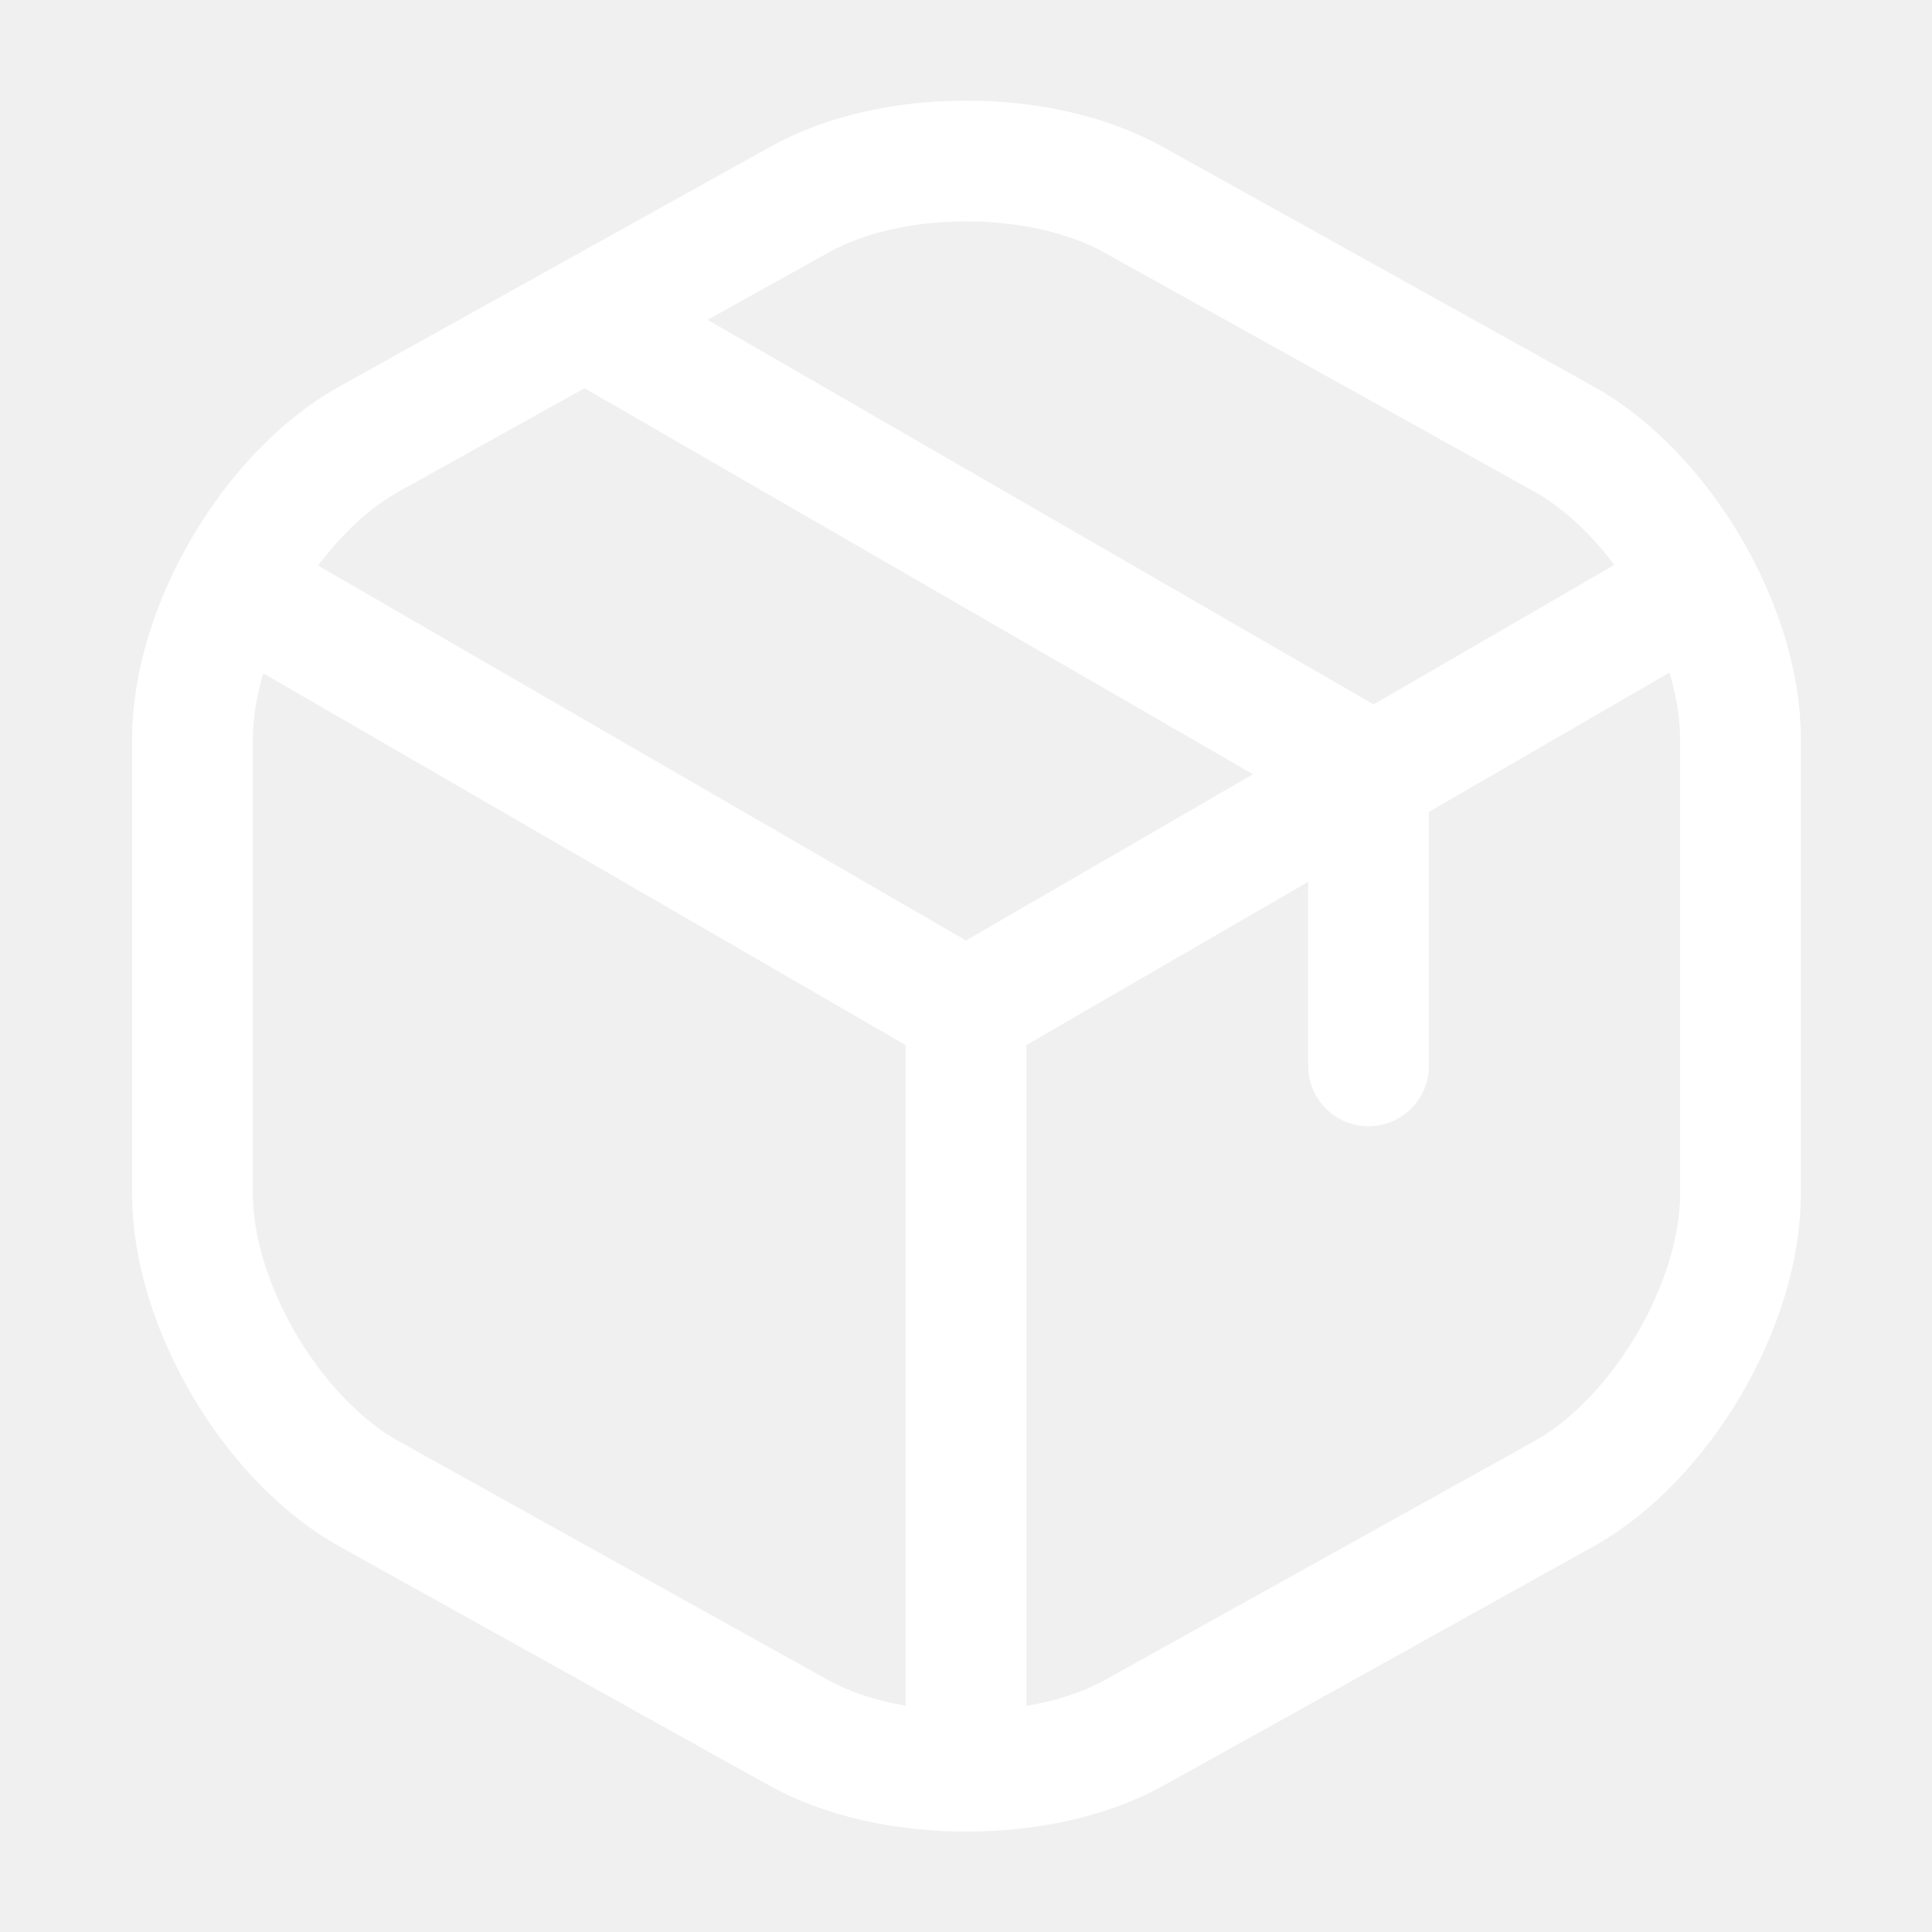
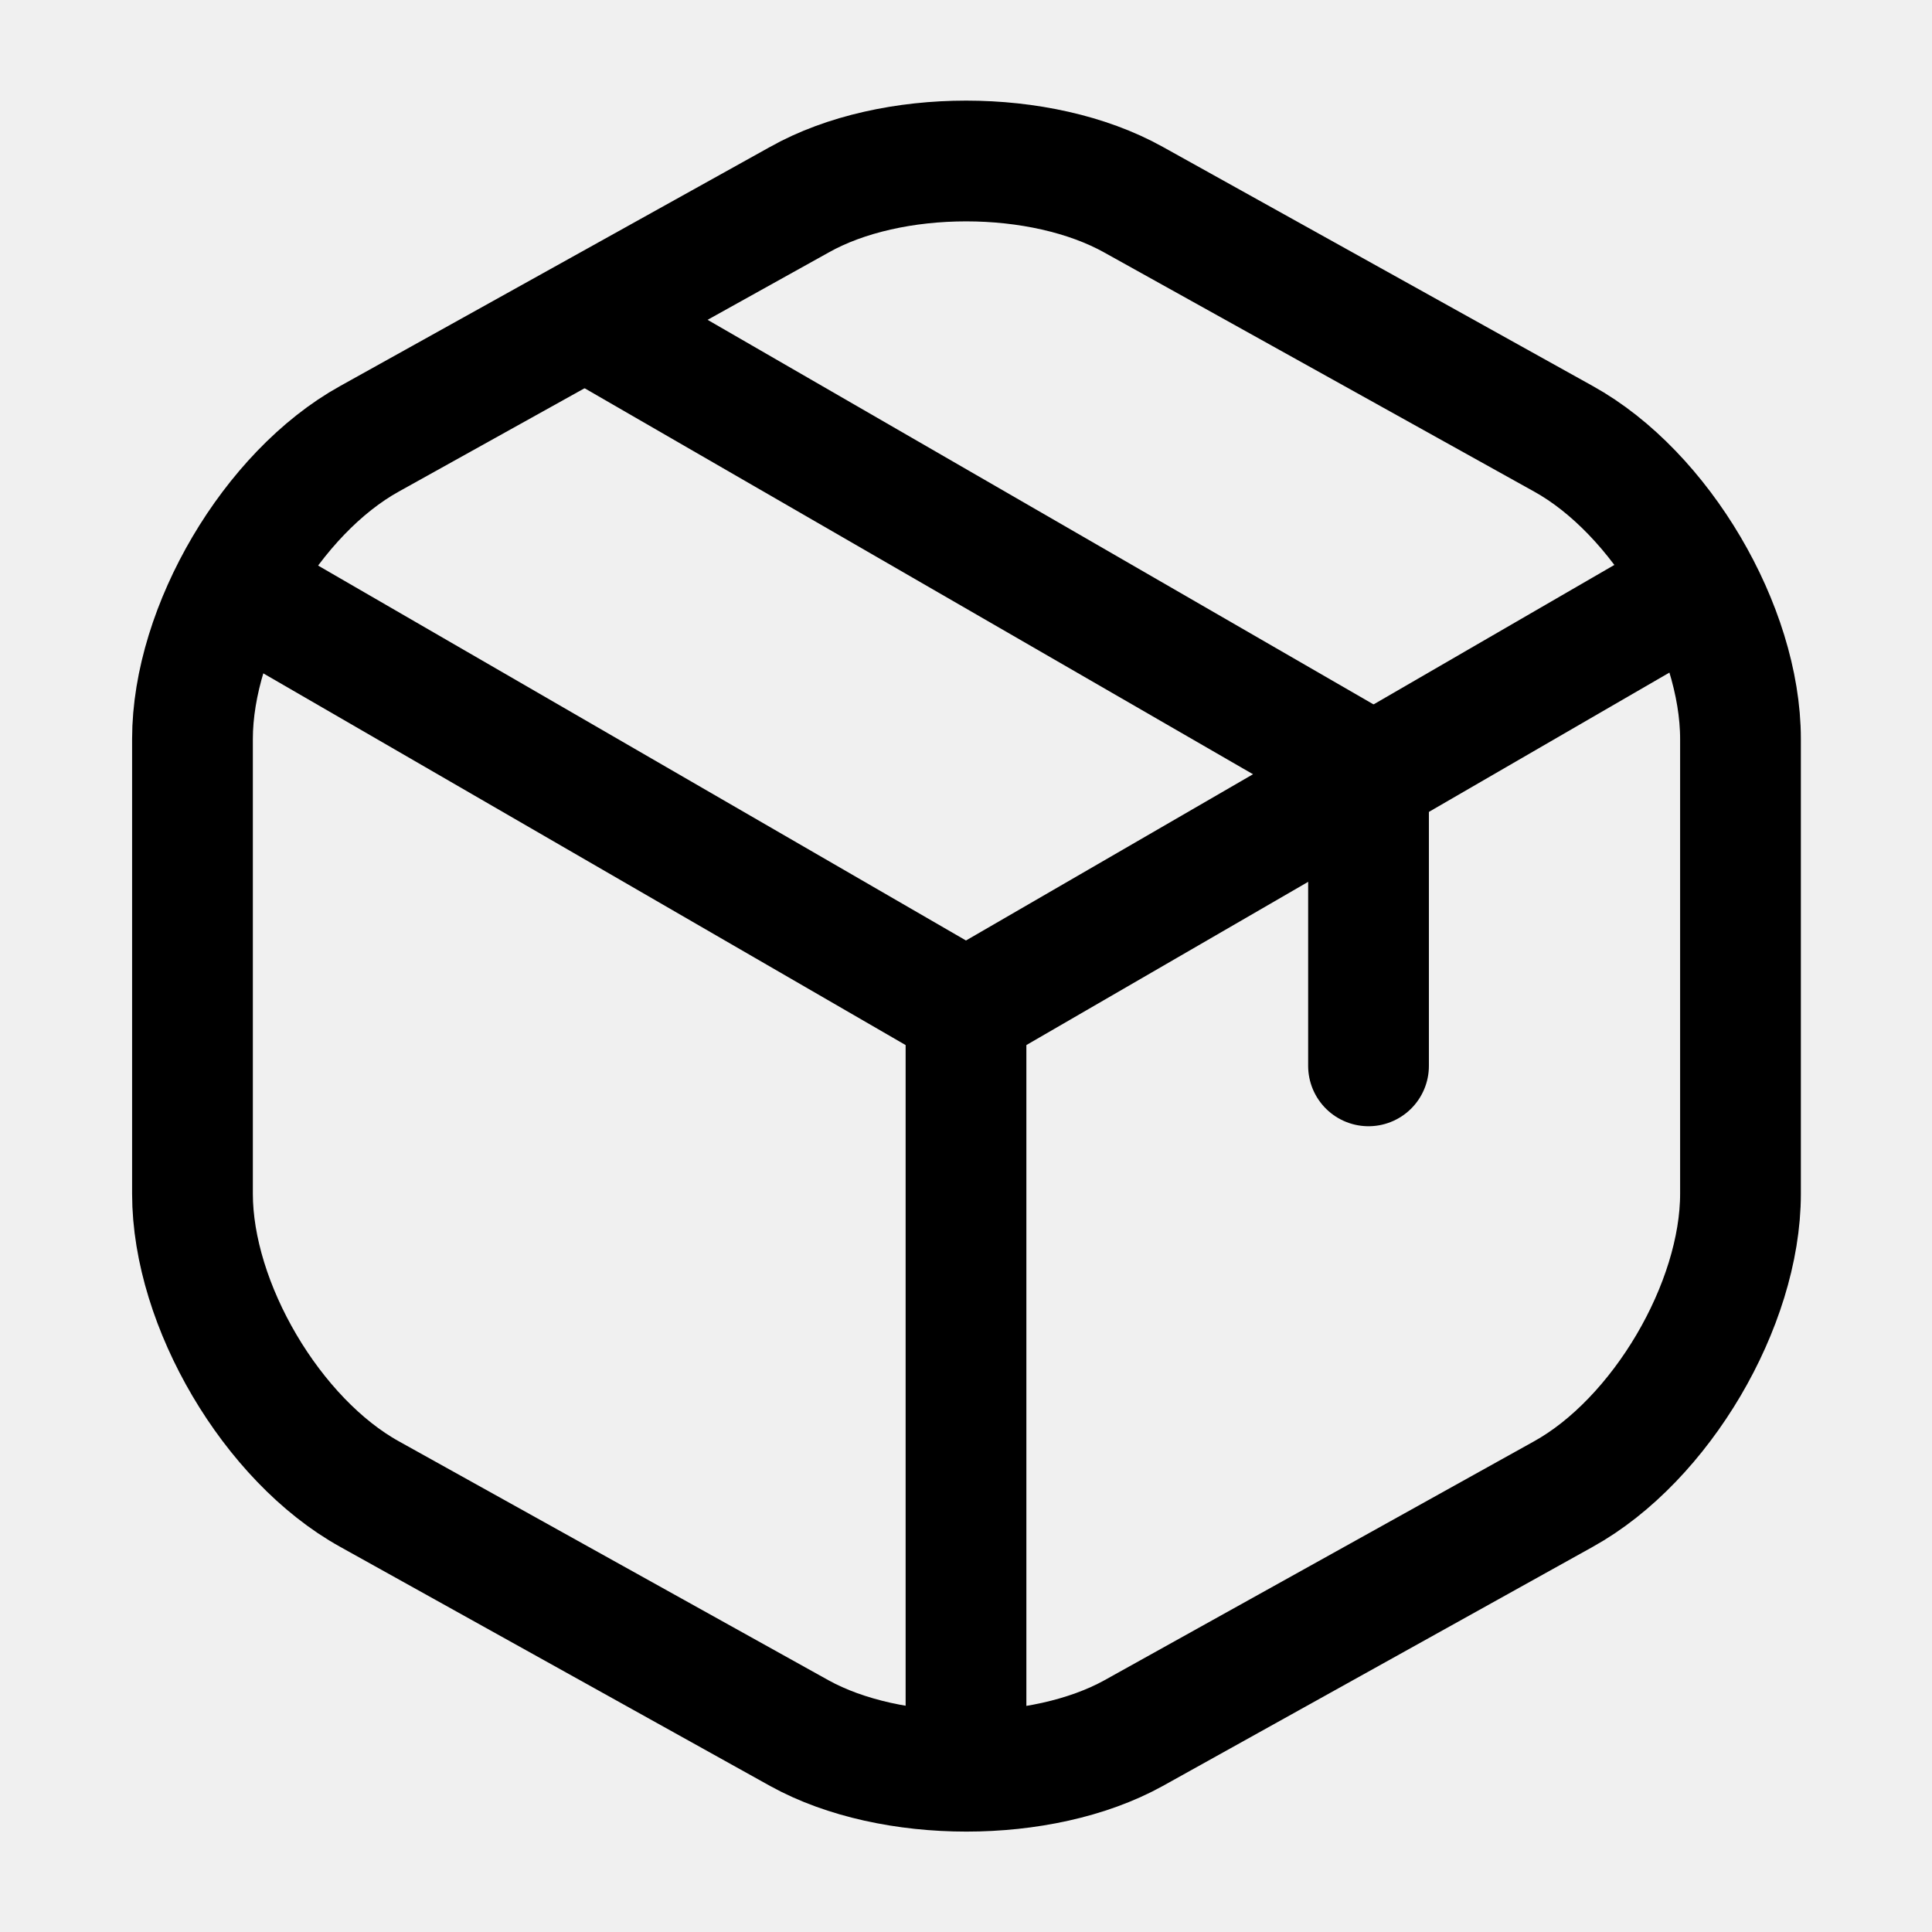
<svg xmlns="http://www.w3.org/2000/svg" width="32" height="32" viewBox="0 0 32 32" fill="none">
-   <path d="M4.227 9.92L16 16.733L27.693 9.96" stroke="white" stroke-width="2" stroke-linecap="round" stroke-linejoin="round" />
-   <path d="M16 28.814V16.72" stroke="white" stroke-width="2" stroke-linecap="round" stroke-linejoin="round" />
-   <path d="M13.241 3.307L6.121 7.267C4.507 8.16 3.188 10.4 3.188 12.24V19.773C3.188 21.613 4.507 23.853 6.121 24.747L13.241 28.707C14.761 29.547 17.254 29.547 18.774 28.707L25.894 24.747C27.508 23.853 28.828 21.613 28.828 19.773V12.24C28.828 10.4 27.508 8.16 25.894 7.267L18.774 3.307C17.241 2.453 14.761 2.453 13.241 3.307Z" stroke="white" stroke-width="2" stroke-linecap="round" stroke-linejoin="round" />
-   <path d="M22.667 17.654V12.774L10.014 5.467" stroke="white" stroke-width="2" stroke-linecap="round" stroke-linejoin="round" />
+   <path d="M4.227 9.92L16 16.733L27.693 9.96" stroke="black" stroke-width="2" stroke-linecap="round" stroke-linejoin="round" />
+   <path d="M16 28.814V16.72" stroke="black" stroke-width="2" stroke-linecap="round" stroke-linejoin="round" />
+   <path d="M13.241 3.307L6.121 7.267C4.507 8.16 3.188 10.4 3.188 12.24V19.773C3.188 21.613 4.507 23.853 6.121 24.747L13.241 28.707C14.761 29.547 17.254 29.547 18.774 28.707L25.894 24.747C27.508 23.853 28.828 21.613 28.828 19.773V12.24C28.828 10.4 27.508 8.16 25.894 7.267L18.774 3.307C17.241 2.453 14.761 2.453 13.241 3.307Z" stroke="black" stroke-width="2" stroke-linecap="round" stroke-linejoin="round" />
+   <path d="M22.667 17.654V12.774L10.014 5.467" stroke="black" stroke-width="2" stroke-linecap="round" stroke-linejoin="round" />
</svg>
